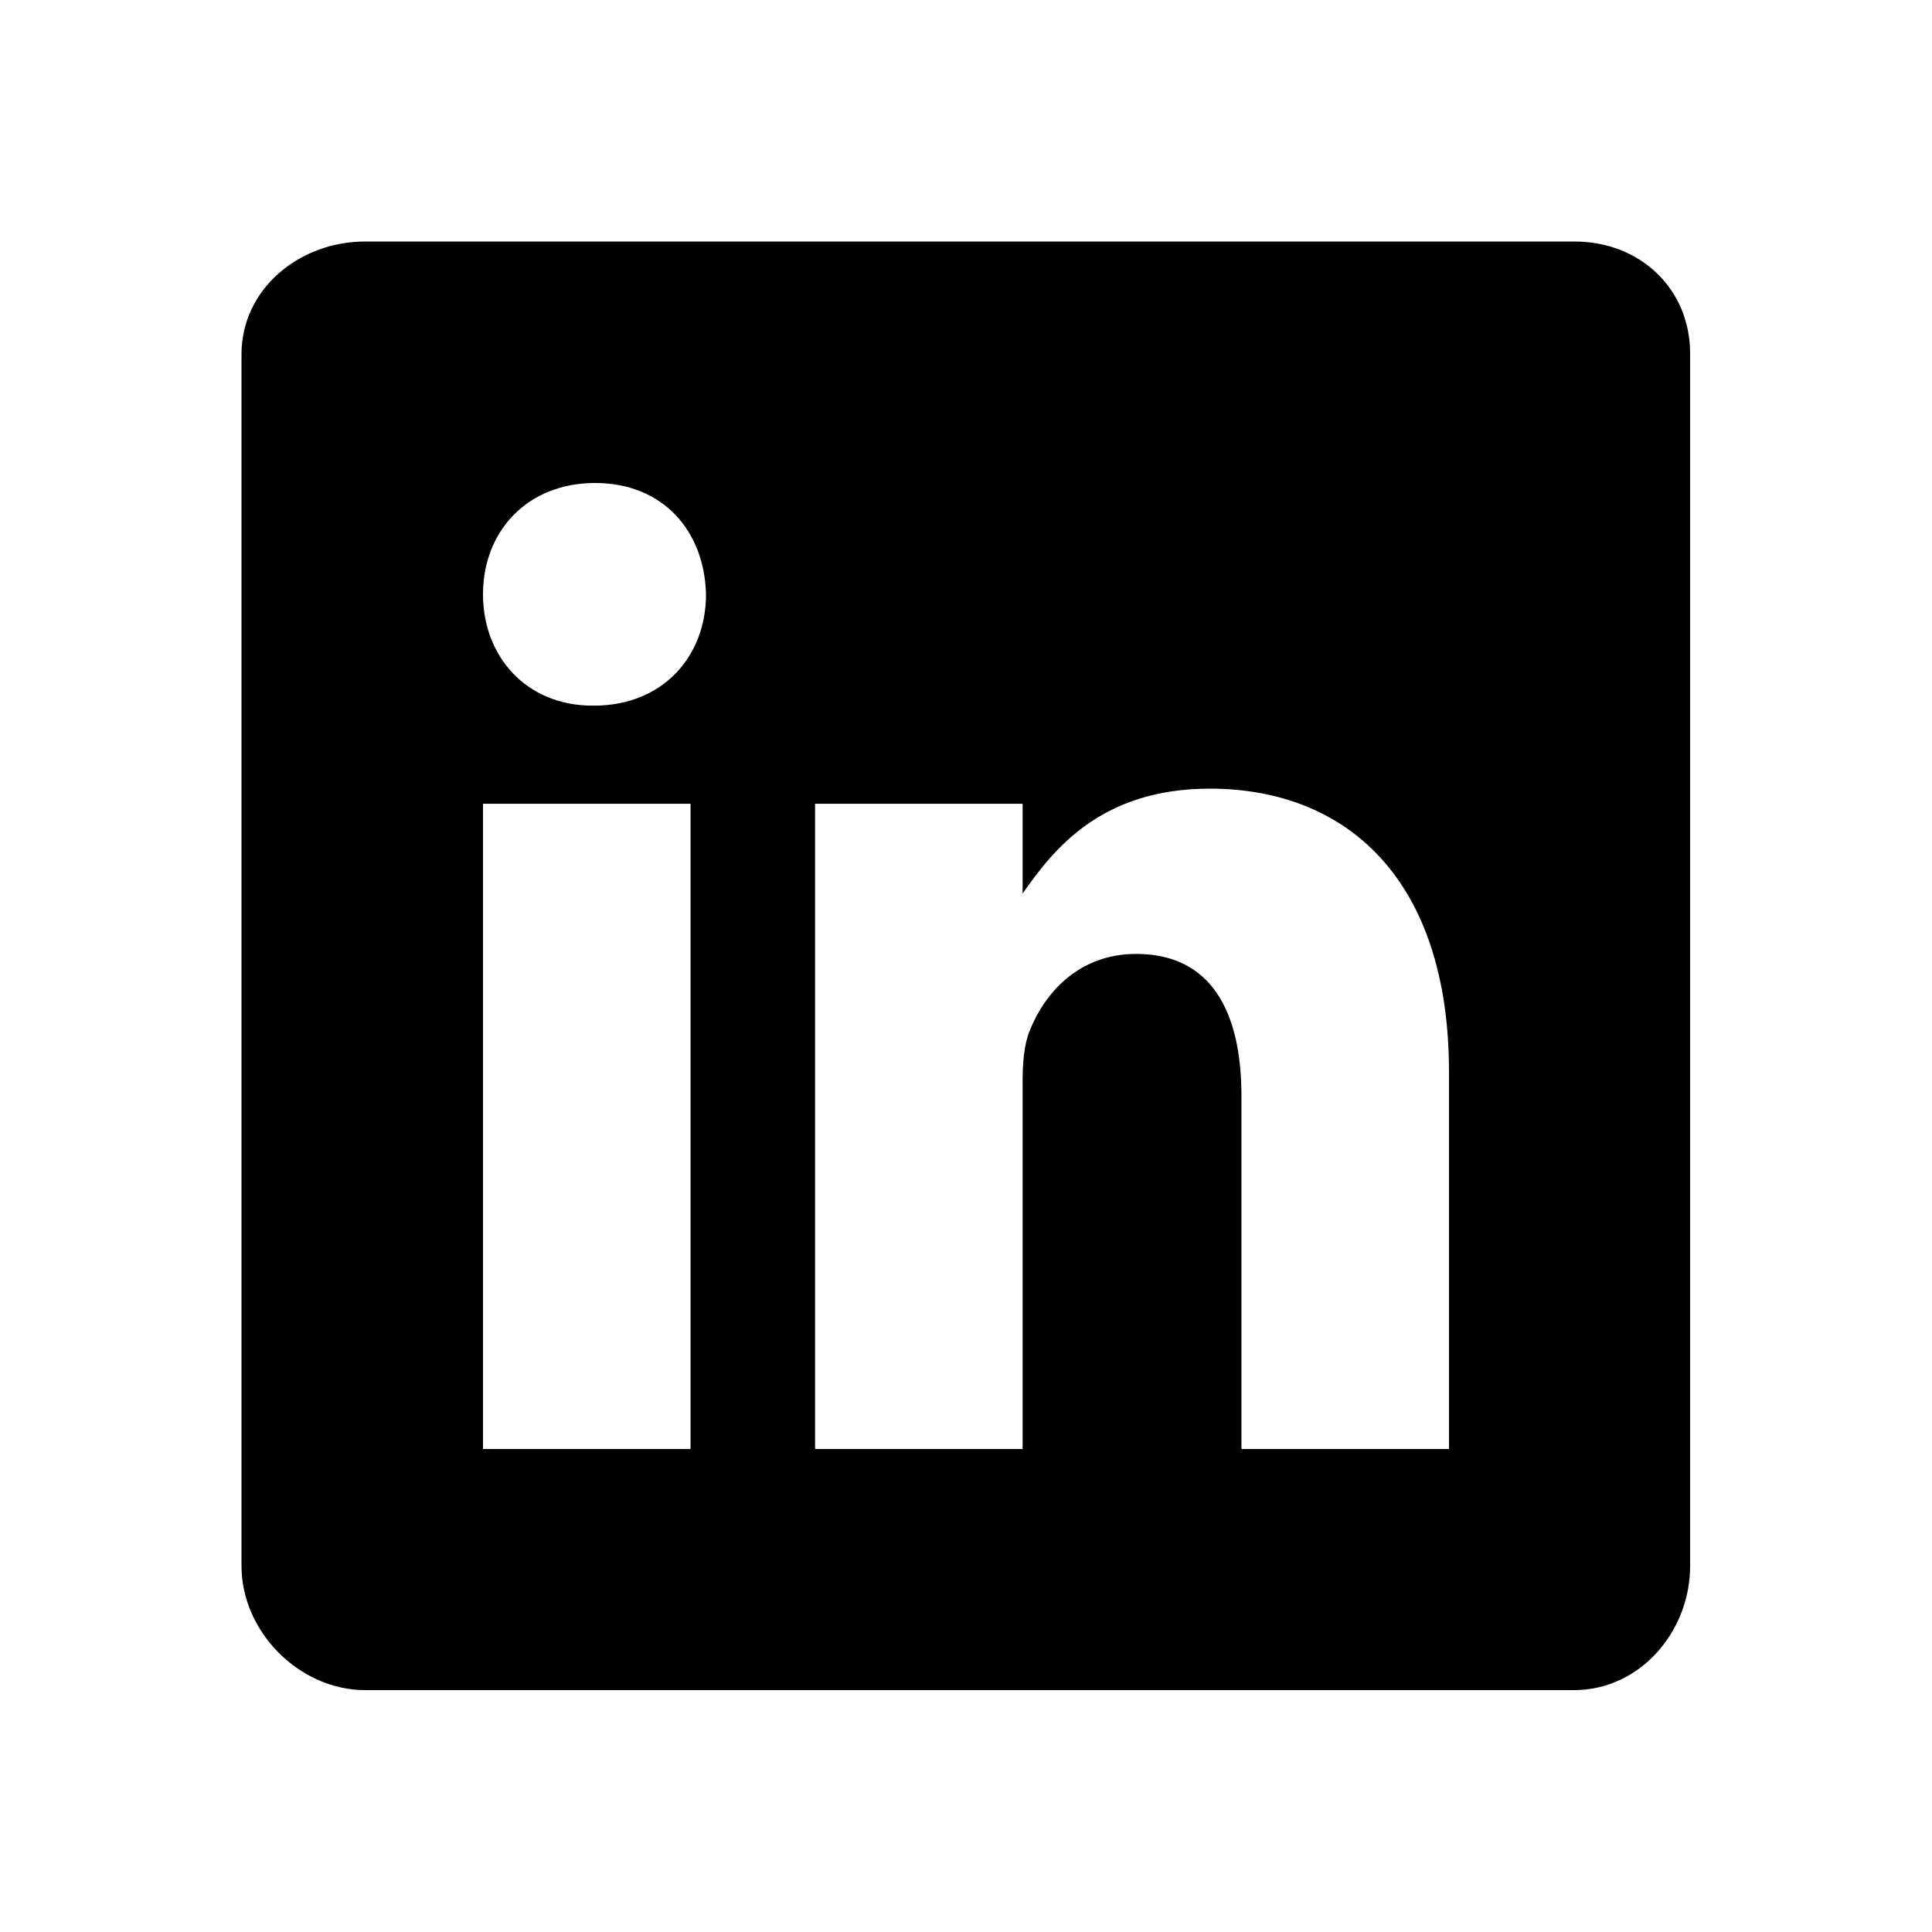
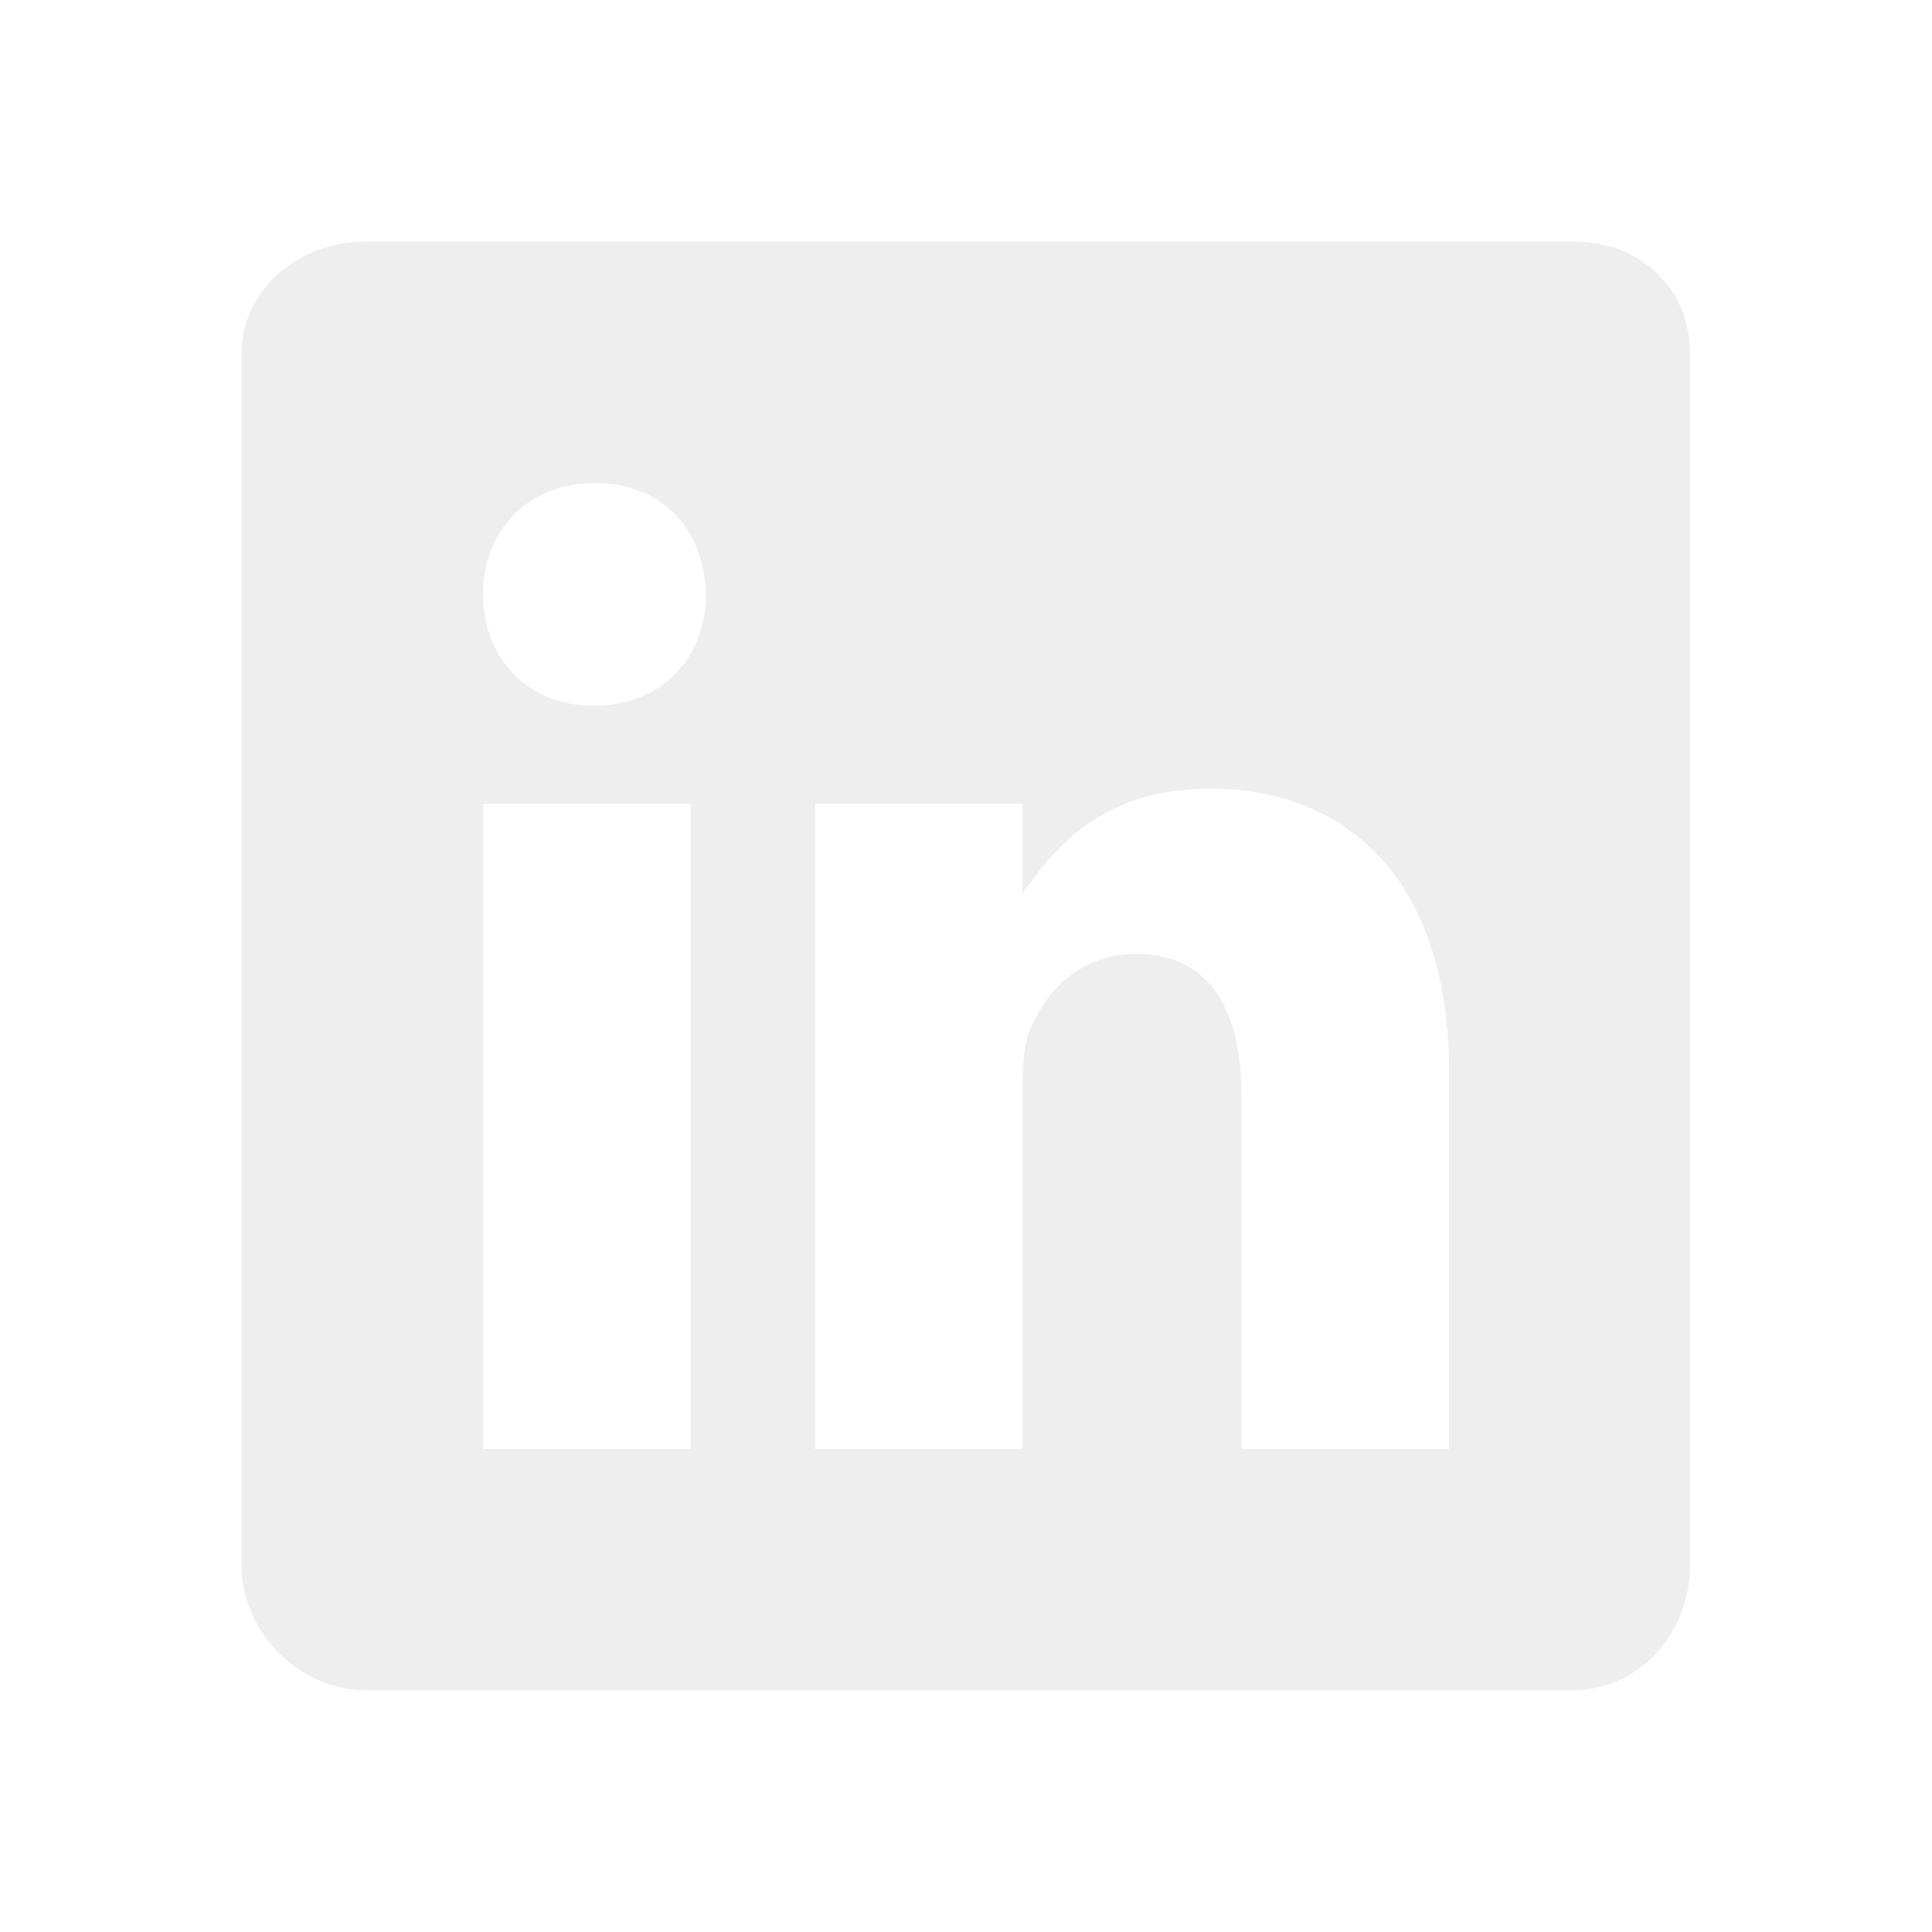
- <svg xmlns="http://www.w3.org/2000/svg" viewBox="0 0 512 512">
+ <svg xmlns="http://www.w3.org/2000/svg" viewBox="0 0 512 512" fill="#eee">
  <path d="M417.2 64H96.8C79.3 64 64 76.6 64 93.9V415c0 17.4 15.3 32.9 32.8 32.9h320.3c17.6 0 30.8-15.6 30.8-32.9V93.9C448 76.6 434.7 64 417.2 64zM183 384h-55V213h55v171zm-25.6-197h-.4c-17.6 0-29-13.1-29-29.5 0-16.7 11.7-29.5 29.7-29.5s29 12.7 29.4 29.5c0 16.4-11.4 29.5-29.7 29.5zM384 384h-55v-93.5c0-22.4-8-37.7-27.9-37.7-15.2 0-24.2 10.3-28.2 20.3-1.5 3.6-1.9 8.5-1.9 13.5V384h-55V213h55v23.8c8-11.4 20.5-27.8 49.6-27.8 36.1 0 63.4 23.8 63.4 75.1V384z" />
</svg>
